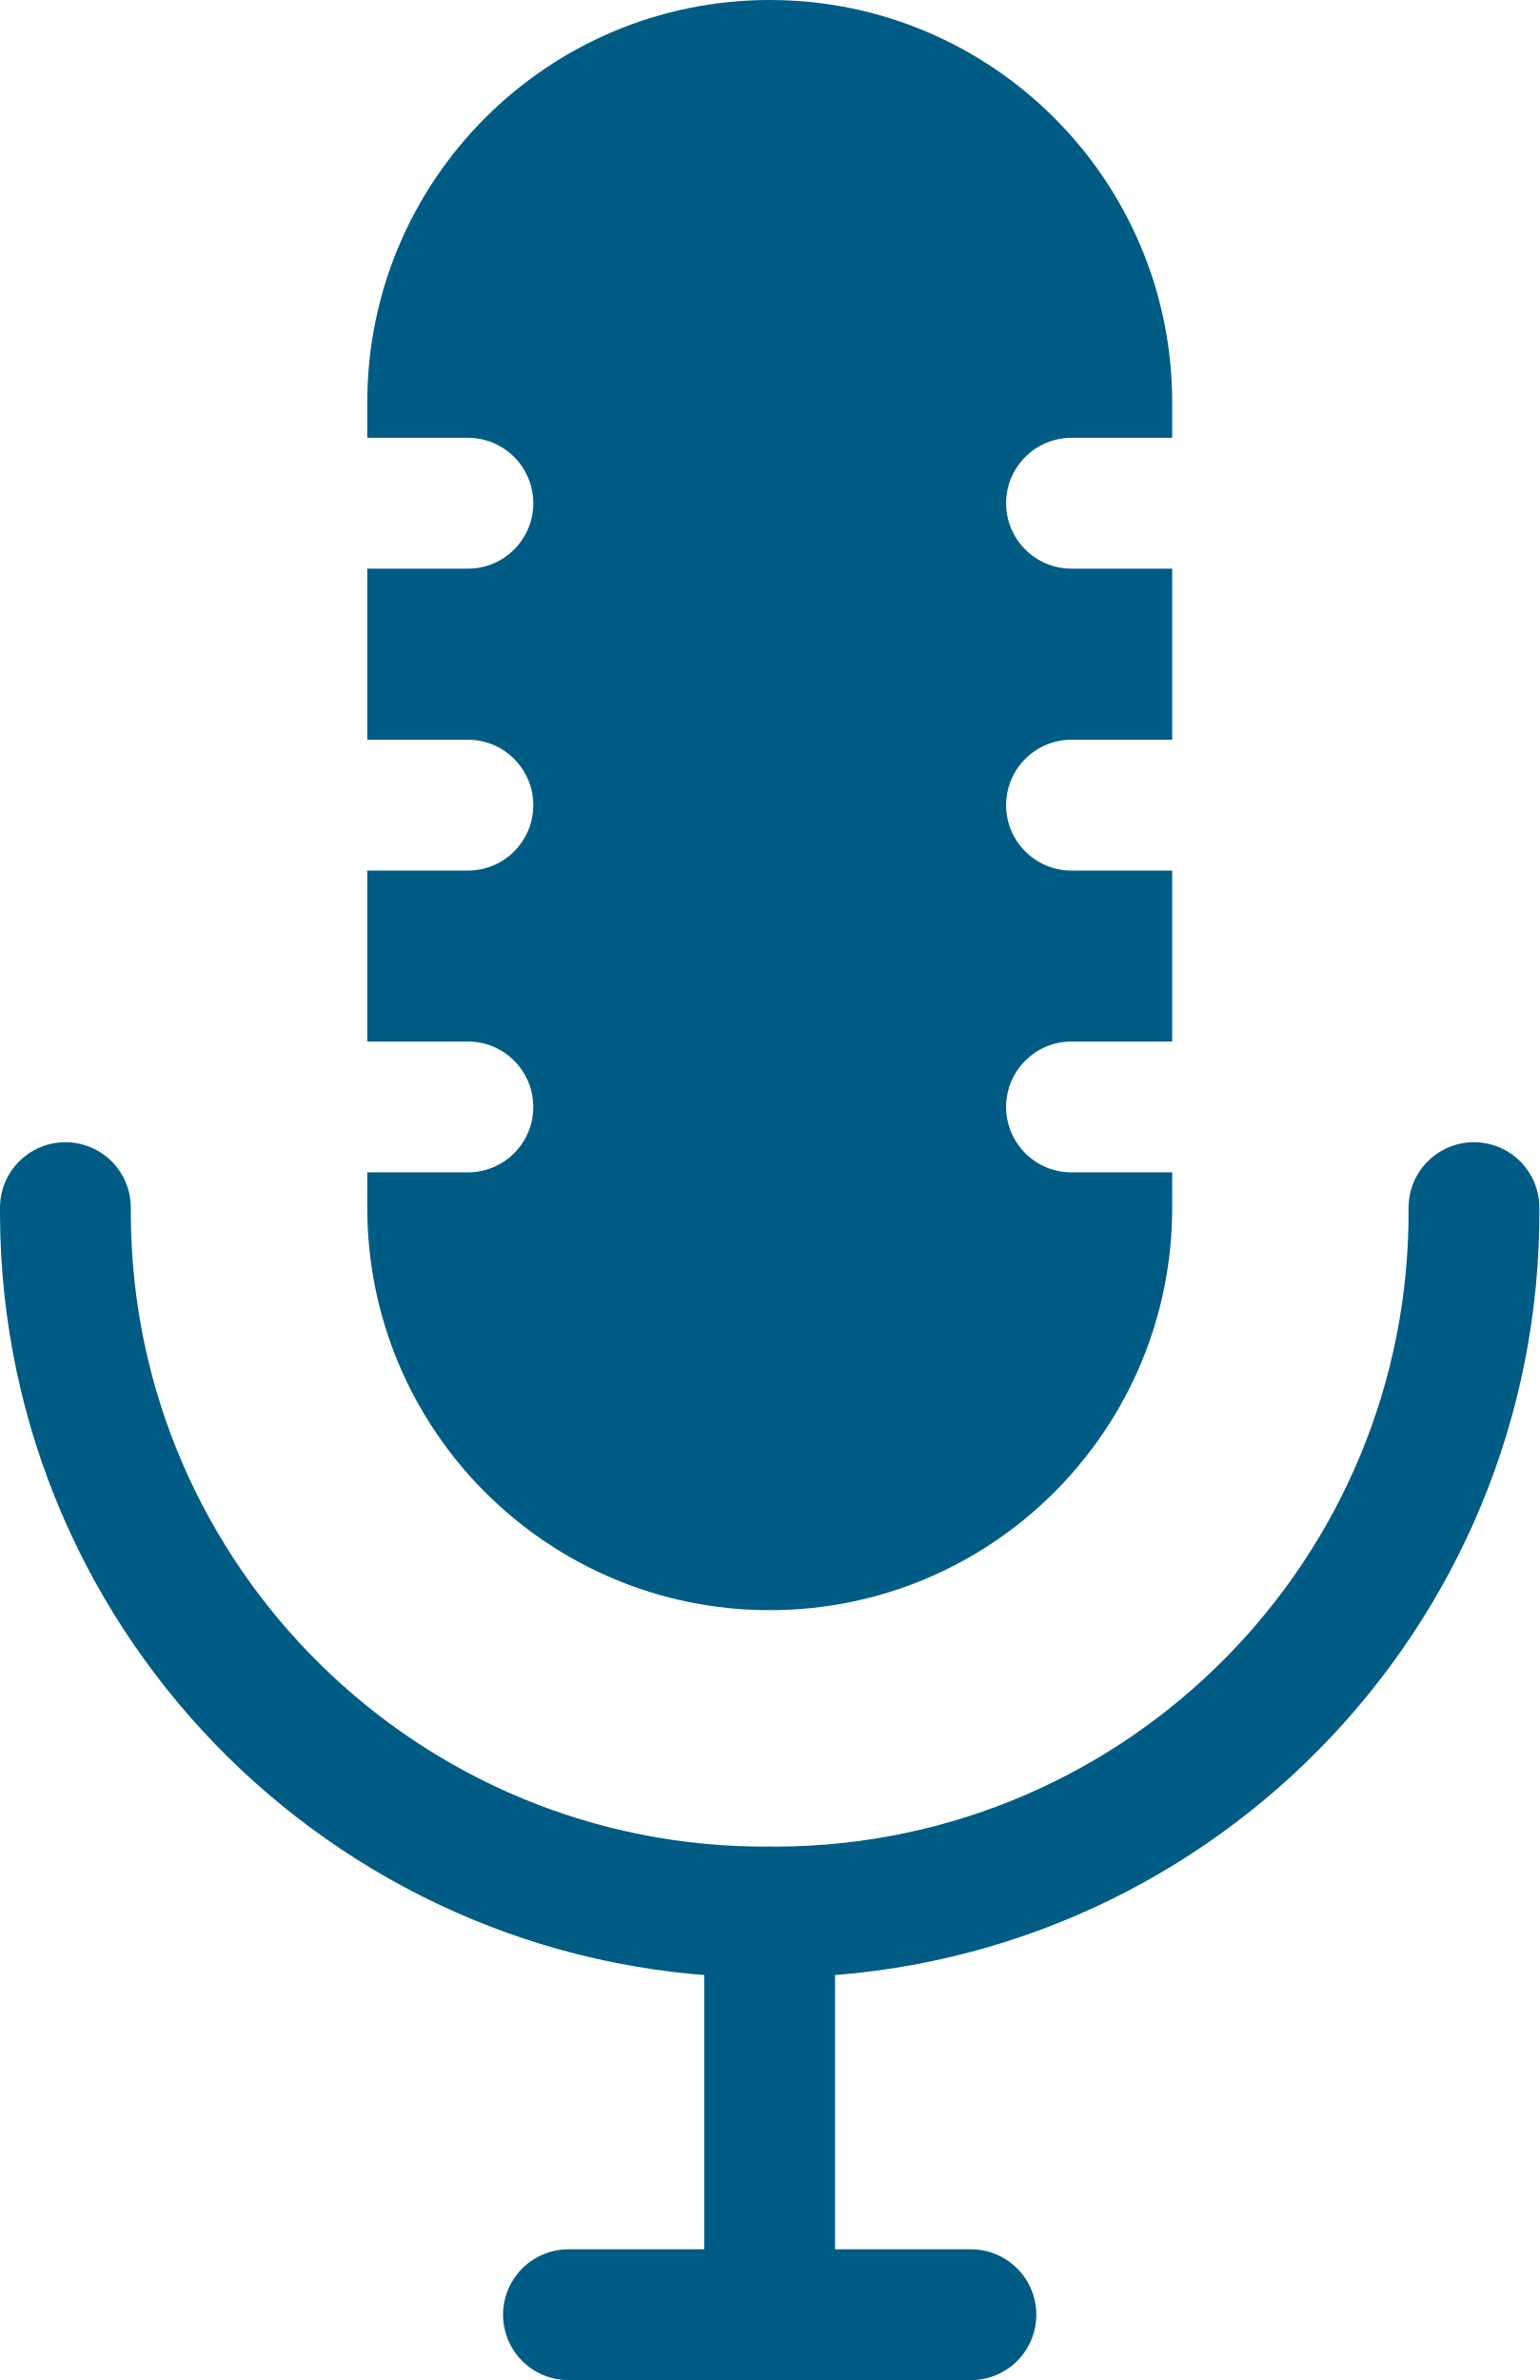
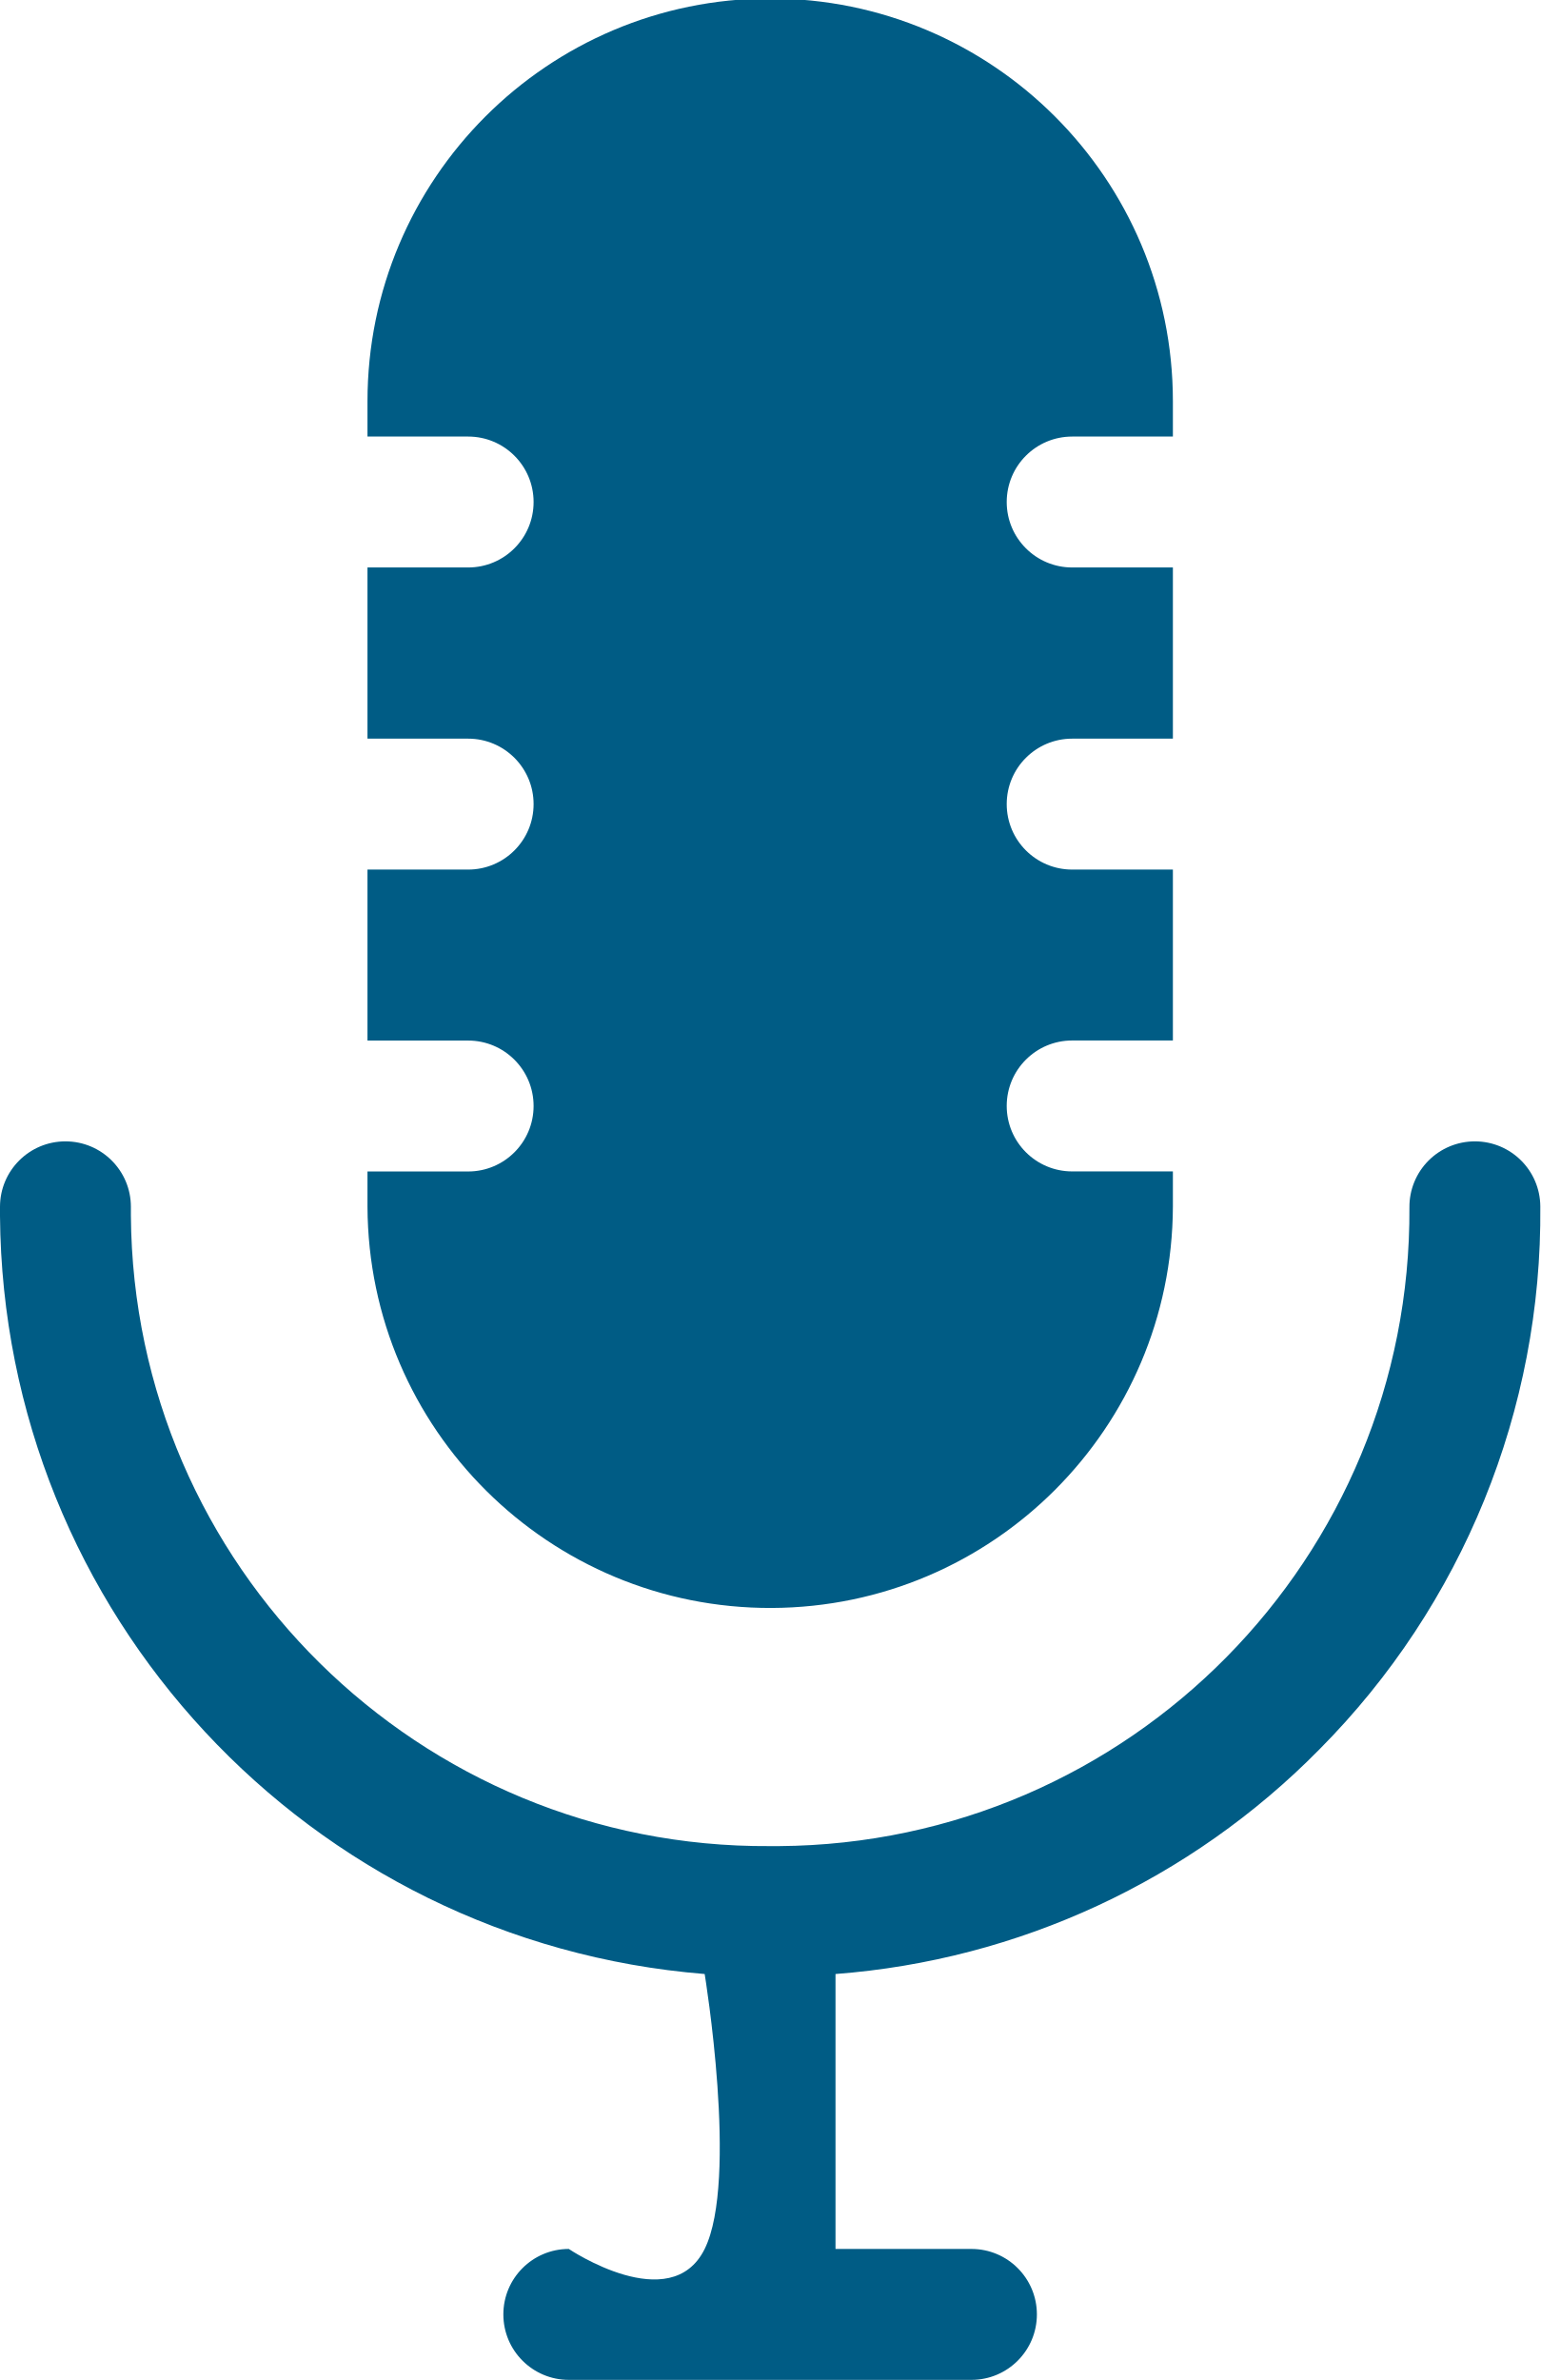
- <svg xmlns="http://www.w3.org/2000/svg" width="23.535" height="36.379" viewBox="0 0 23.535 36.379">
+ <svg xmlns="http://www.w3.org/2000/svg" width="23.535" height="36.358" viewBox="0 0 23.535 36.358">
  <defs>
-     <style>.a{fill:none;stroke:#005c85;stroke-linecap:round;stroke-linejoin:round;stroke-width:2px;}.b{fill:#005c85;}</style>
+     <style>.a{fill:#005c85;}</style>
  </defs>
-   <g transform="translate(-2752.118 -351.619)">
-     <path class="a" d="M2774.653,370.078a10.7,10.7,0,0,1-10.632,10.767c-.046,0-.091,0-.136,0h0a10.7,10.7,0,0,1-10.767-10.632v-.135" />
-     <path class="a" d="M2763.885,387v-6.153" />
-     <path class="a" d="M2766.962,387h-6.153" />
-     <path class="b" d="M2767.5,368.539a1,1,0,0,1,1-1h1.539v-2.613H2768.5a1,1,0,0,1,0-2h1.539v-2.615H2768.5a1,1,0,0,1,0-2h1.539v-.539a6.153,6.153,0,0,0-12.306,0v.539h1.538a1,1,0,0,1,0,2h-1.538v2.615h1.538a1,1,0,0,1,0,2h-1.538v2.613h1.538a1,1,0,0,1,0,2h-1.538v.539a6.153,6.153,0,0,0,12.306,0v-.539H2768.5A1,1,0,0,1,2767.5,368.539Z" />
+   <g transform="translate(-294.157 -31.036)">
+     <path class="a" d="M314.317,57.76a11.617,11.617,0,0,0,3.375-8.294,1,1,0,0,0-1-.994h0a1,1,0,0,0-1,1.006,9.7,9.7,0,0,1-9.632,9.76h-.142a9.7,9.7,0,0,1-9.761-9.632v-.134a1,1,0,0,0-2,0v.14a11.709,11.709,0,0,0,10.767,11.58s.519,3.151,0,4.2-2.076,0-2.076,0a1,1,0,0,0,0,2H309a1,1,0,0,0,0-2h-2.077v-4.2A11.606,11.606,0,0,0,314.317,57.76Z" />
+     <path class="a" d="M305.949,55.6a6.154,6.154,0,0,0,6.129-6.13v-.539h-1.539a1,1,0,0,1,0-2h1.539V44.32h-1.539a1,1,0,0,1,0-2h1.539V39.705h-1.539a1,1,0,0,1,0-2h1.539v-.539a6.153,6.153,0,0,0-12.306,0v.539h1.538a1,1,0,0,1,0,2h-1.538V42.32h1.538a1,1,0,0,1,0,2h-1.538v2.612h1.538a1,1,0,0,1,0,2h-1.538v.539A6.154,6.154,0,0,0,305.949,55.6Z" />
  </g>
</svg>
